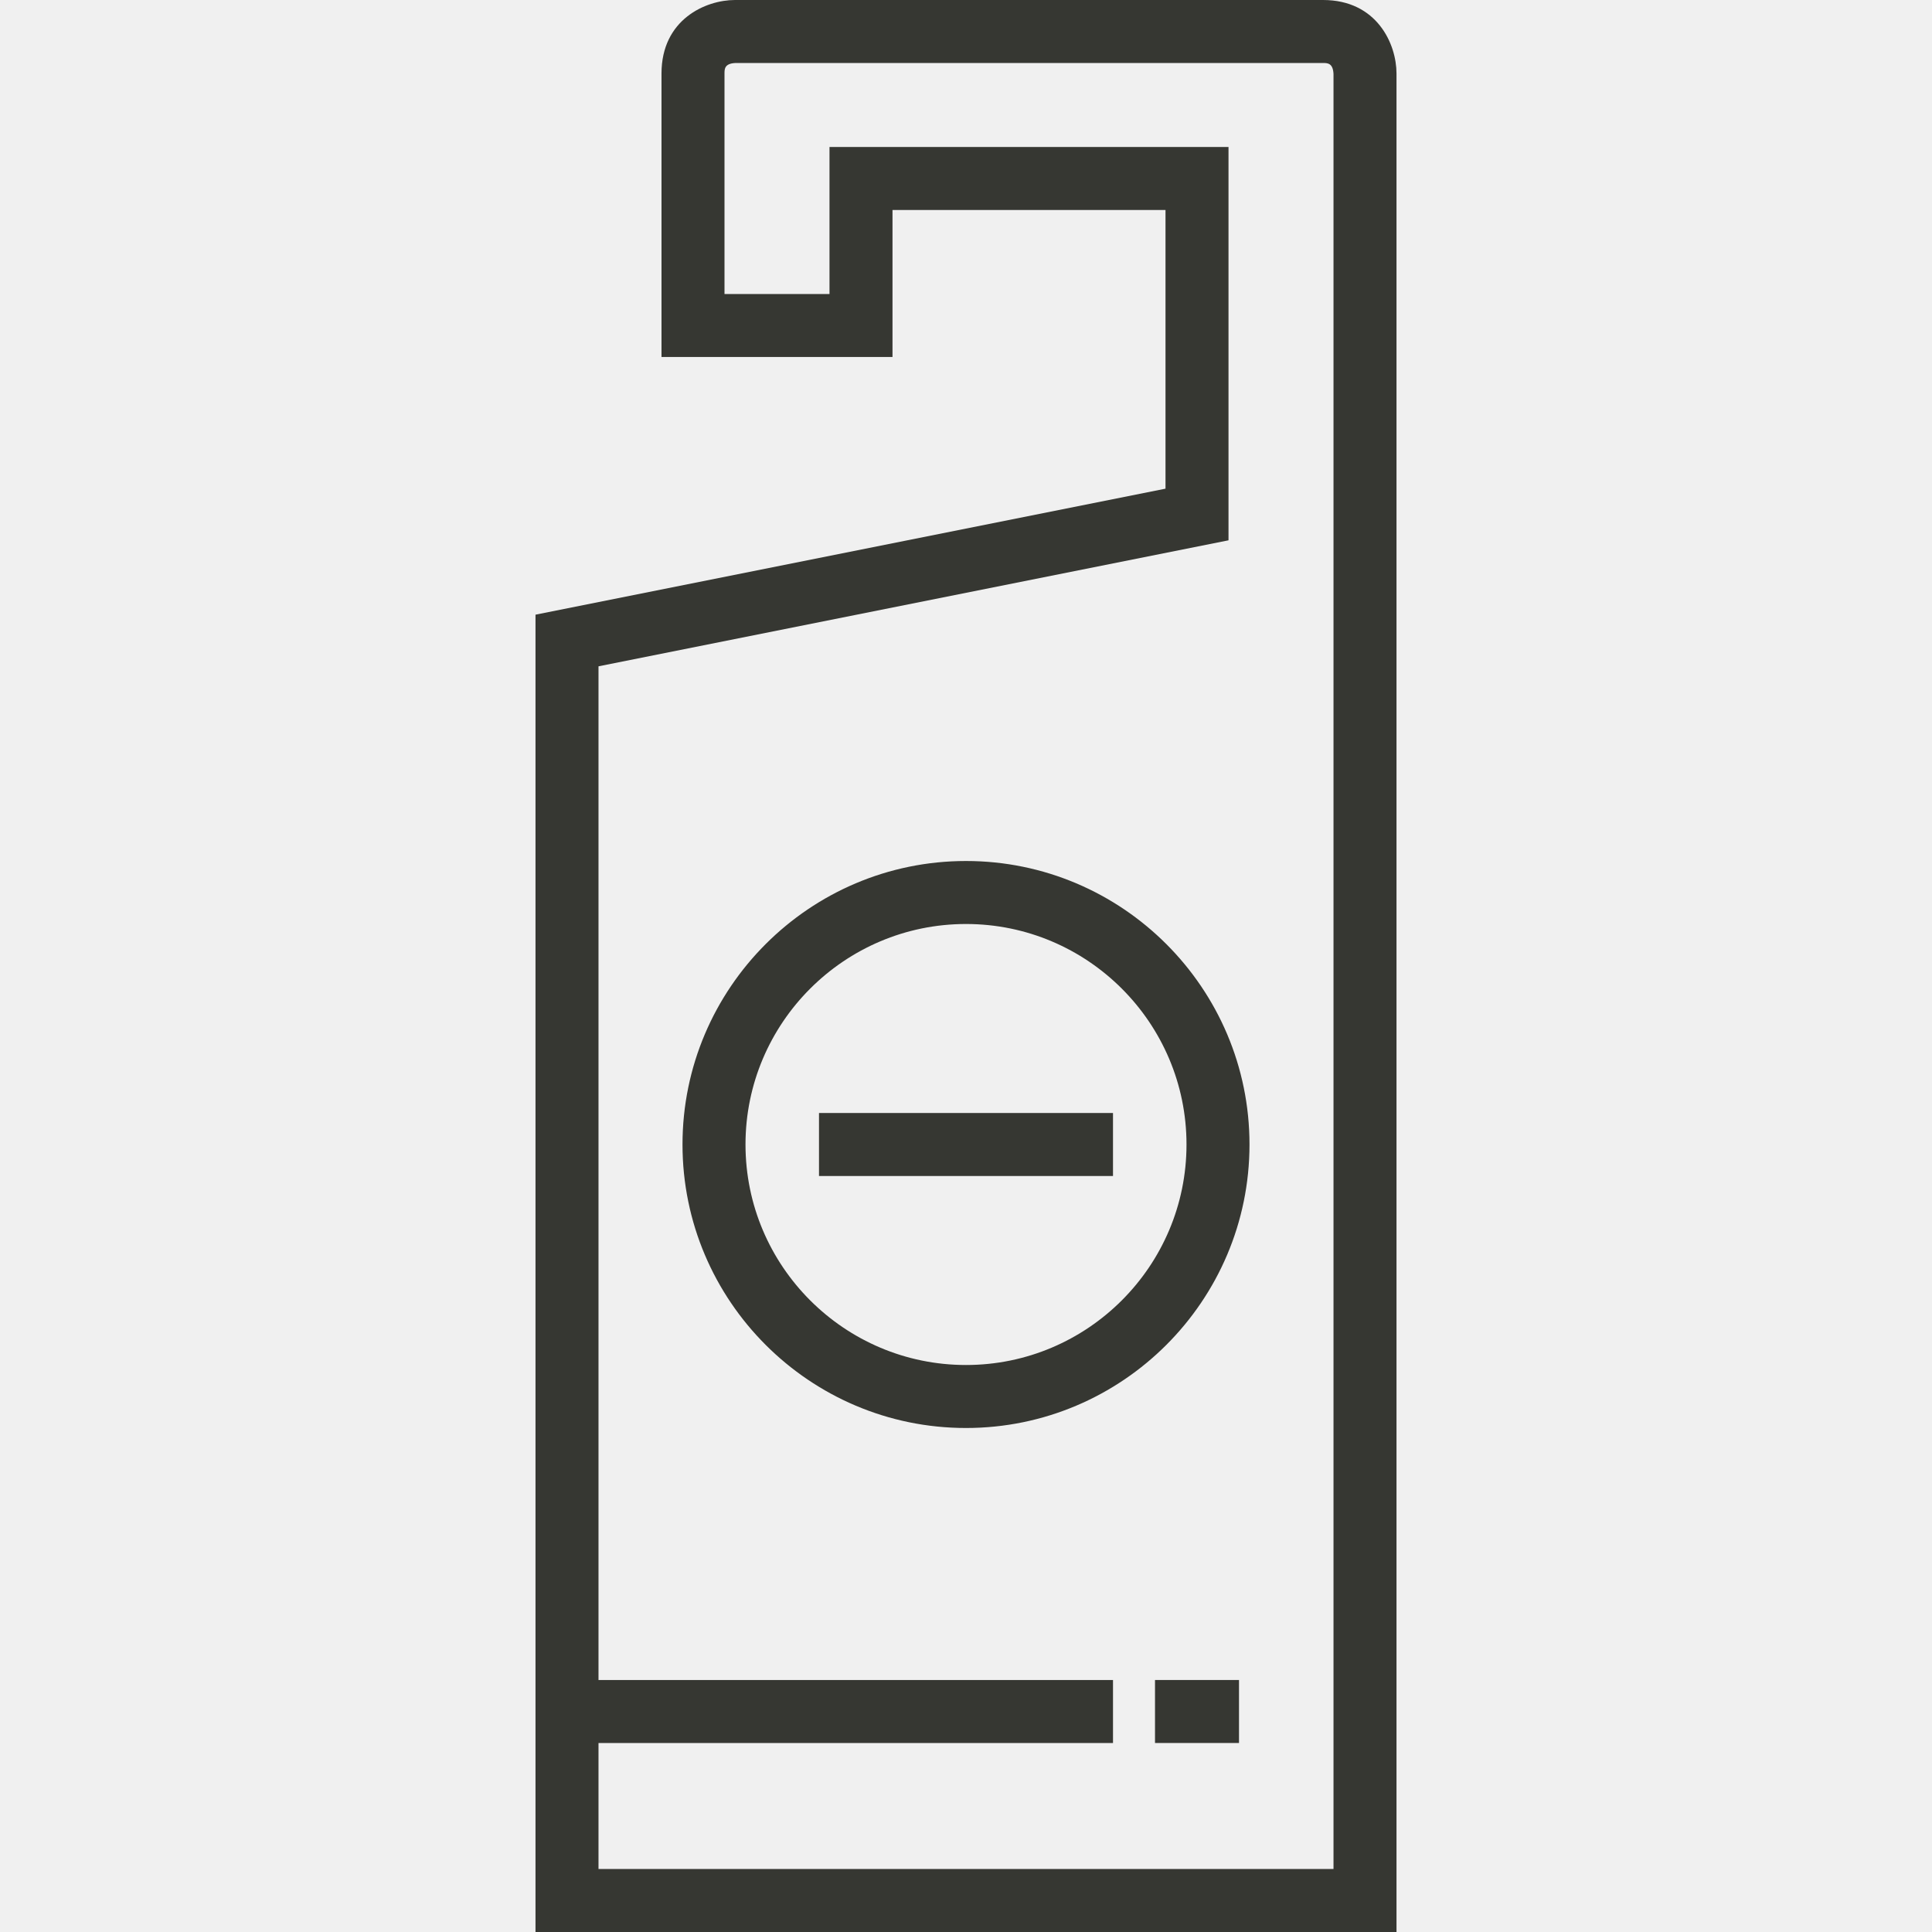
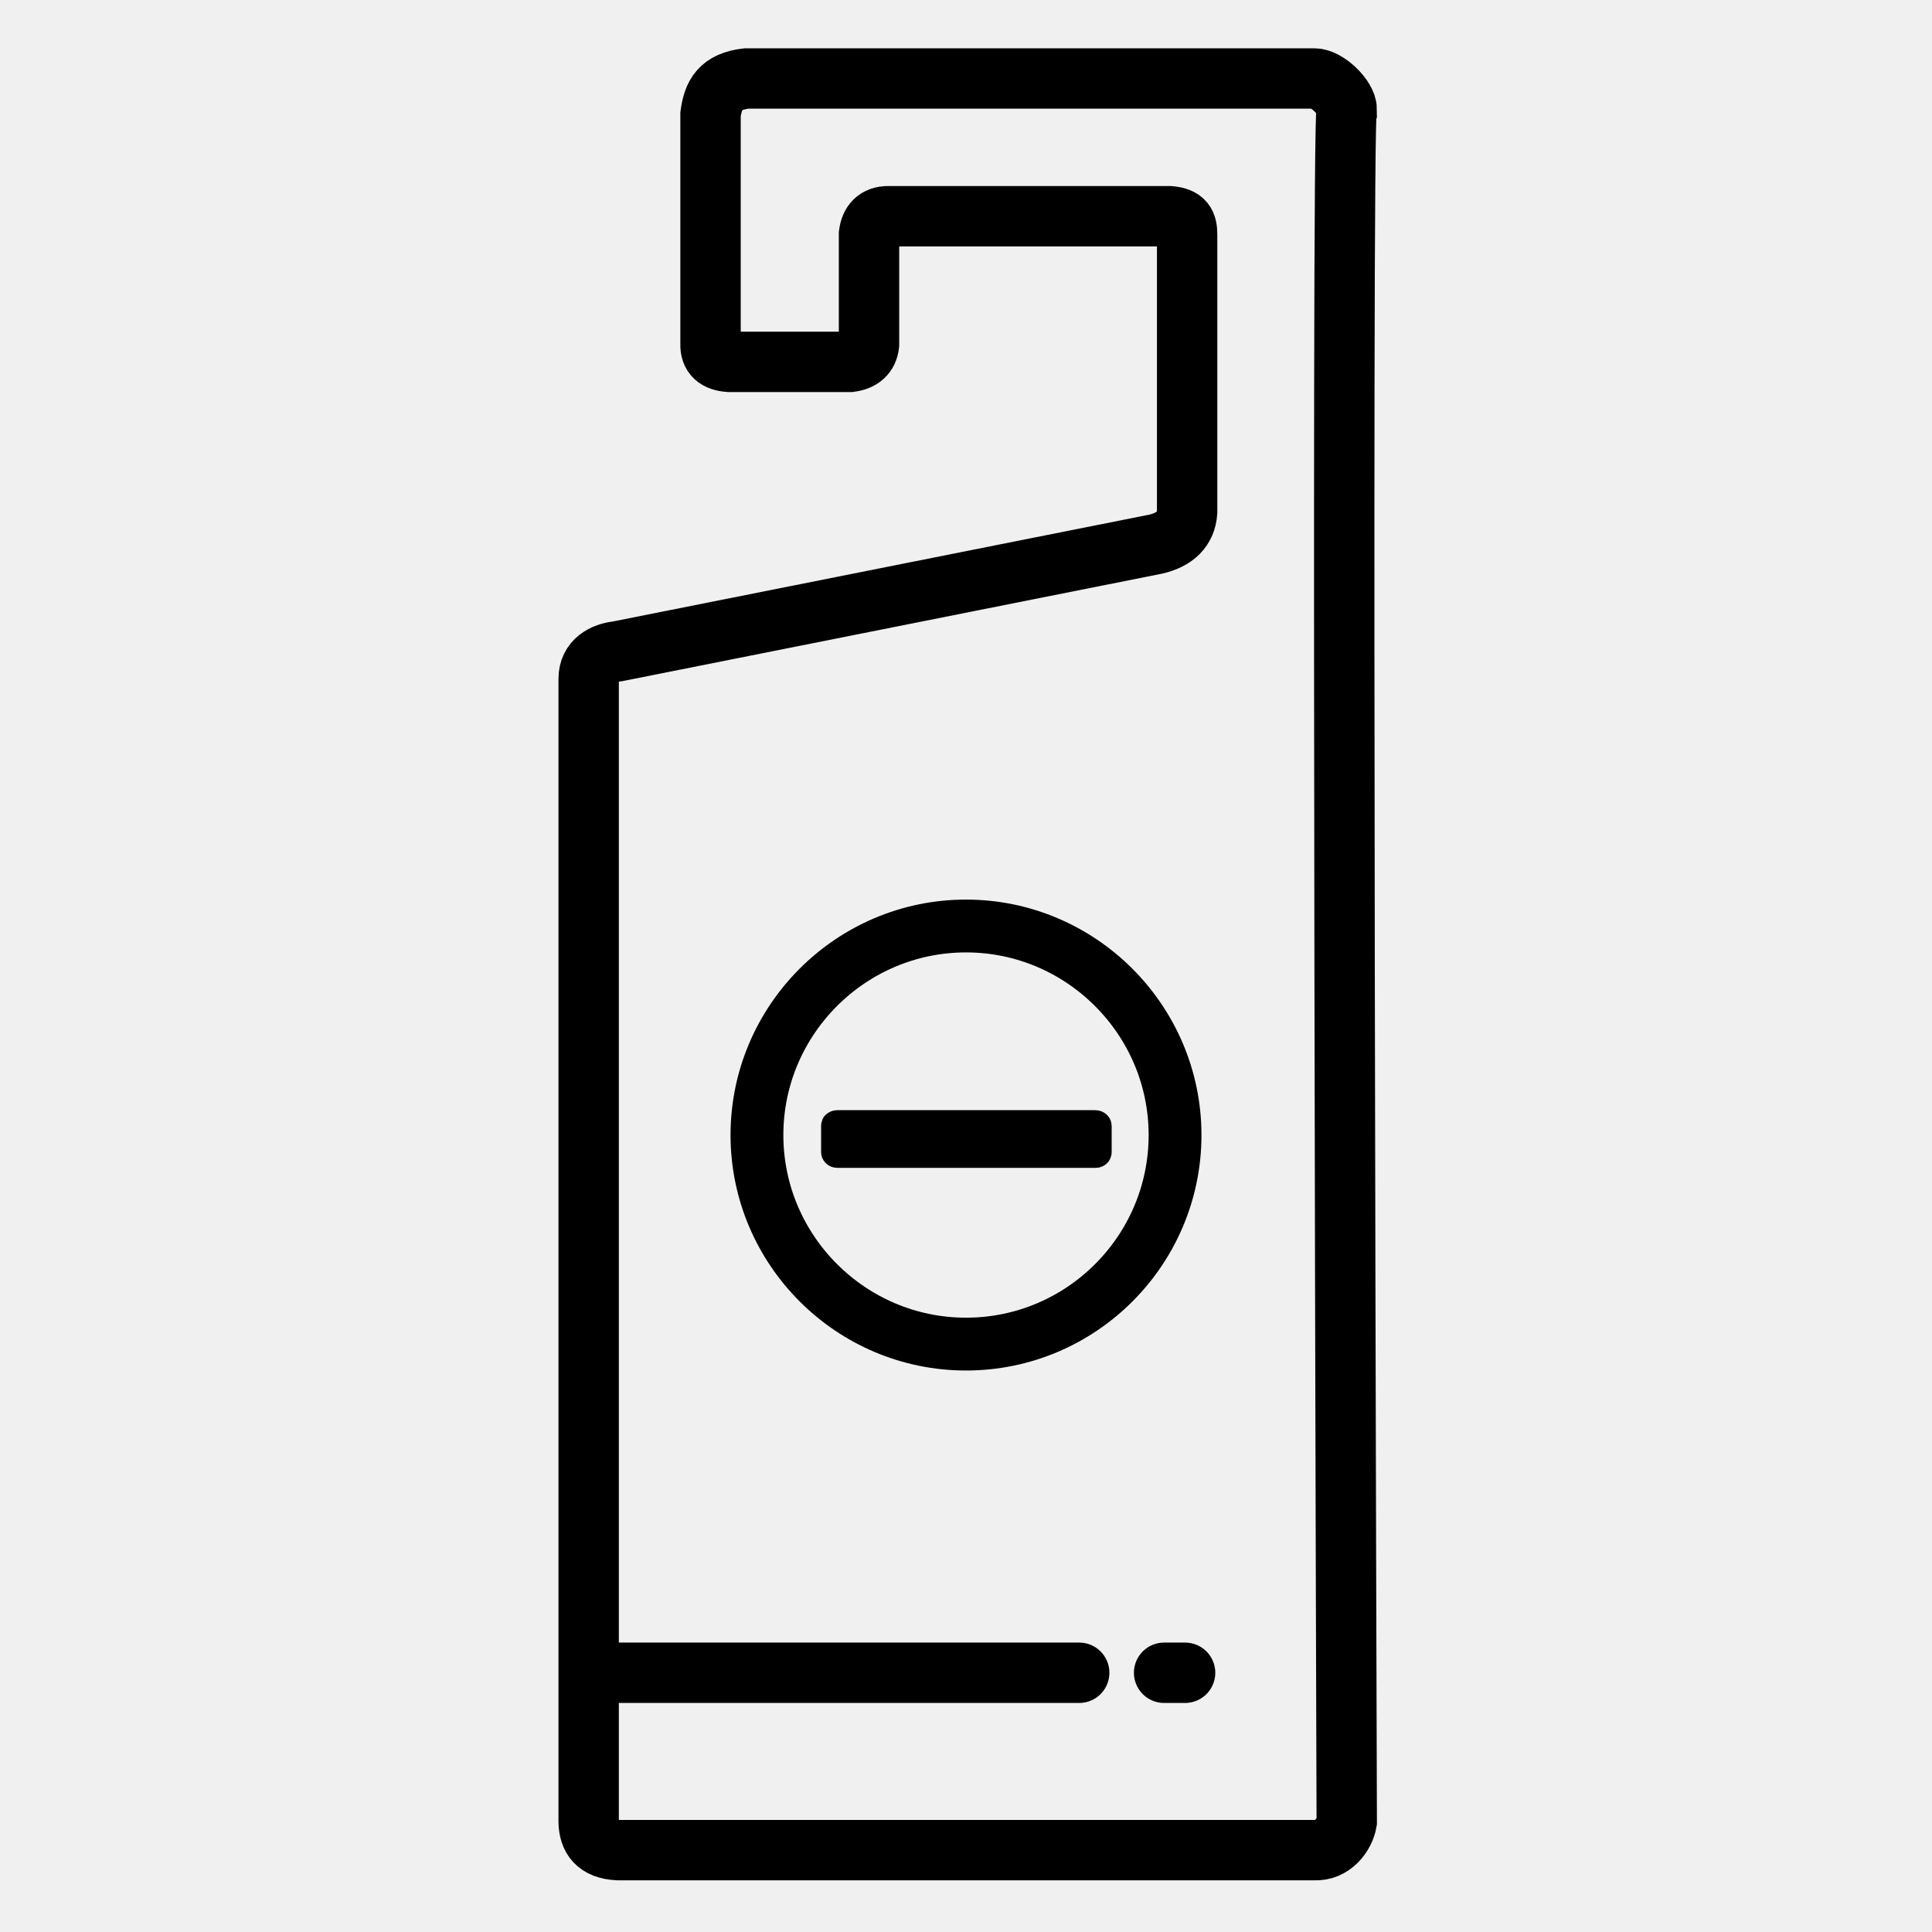
<svg xmlns="http://www.w3.org/2000/svg" version="1.1" id="Layer_1" x="0px" y="0px" viewBox="0 0 512 512" style="enable-background:new 0 0 512 512;" xml:space="preserve">
+   <style type="text/css">
+ 	.st0{fill:none;stroke:#000000;stroke-width:14;stroke-miterlimit:10;}
+ 	.st1{fill:none;stroke:#000000;stroke-width:8;stroke-miterlimit:10;}
+ 	.st2{fill:none;stroke:#000000;stroke-width:16;stroke-miterlimit:10;}
+ 	.st3{fill:#FFFFFF;stroke:#000000;stroke-width:10;stroke-miterlimit:10;}
+ </style>
+   <path class="st0" d="M256,356.2c-30.5,0-55.4-24.9-55.4-55.4c0-30.5,24.9-55.4,55.4-55.4s55.4,24.9,55.4,55.4S286.6,356.2,256,356.2  z" />
  <g>
    <g>
-       <path fill="#363732" d="M350.609,0H194.783c-7.83,0-19.478,5.187-19.478,19.478v75.13h61.217V55.652h72.348v73.853l-166.957,33.391V512h228.174    V19.478C370.087,11.649,364.899,0,350.609,0z M353.391,495.304H158.609v-33.391h136.348v-16.696H158.609V176.582l166.957-33.391    V38.957H219.826v38.956H192V19.478c0-1.178,0-2.641,2.896-2.783h155.713c1.178,0,2.641,0,2.783,2.897V495.304z" />
+       <path class="st1" d="M222.1,298.2h68c0.4,0,0.5,0.1,0.5,0.2v6.9c0,0.2-0.1,0.2-0.4,0.2H222c-0.3,0-0.4-0.1-0.4-0.2v-3.5v-3.4    C221.5,298.3,221.7,298.2,222.1,298.2z" />
    </g>
  </g>
-   <g>
-     <g>
-       <rect fill="#363732" x="306.087" y="445.217" width="22.261" height="16.696" />
-     </g>
-   </g>
-   <g>
-     <g>
-       <path fill="#363732" d="M256,228.174c-41.427,0-75.13,33.703-75.13,75.13c0,41.427,33.703,75.13,75.13,75.13s75.13-33.703,75.13-75.13    C331.13,261.877,297.427,228.174,256,228.174z M256,361.739c-32.221,0-58.435-26.214-58.435-58.435    c0-32.22,26.213-58.435,58.435-58.435s58.435,26.214,58.435,58.435C314.435,335.525,288.221,361.739,256,361.739z" />
-     </g>
-   </g>
-   <g>
-     <g>
-       <rect fill="#363732" x="217.043" y="294.957" width="77.913" height="16.696" />
-     </g>
-   </g>
+   <path class="st2" d="M272.1,20.8h76.2c3.4,0,8.6,5.1,8.6,8.2c-1.5,2.6,0,453.8,0,453.8c-0.6,3.5-3.8,7.8-8.6,7.5H163.7  c-5.6-0.3-7.6-3.2-7.7-7.5v-39.6V179.9c0-4.9,4-6.9,7.7-7.3l142.6-28.4c5.1-1.2,8-4,8.3-8.5V62.2c0-2.9-0.7-4.6-4.7-4.9h-74.5  c-3.2,0-4.7,1.8-5.1,4.7v29.3c-0.3,2.7-2,4.2-5,4.6h-32c-3.4-0.2-5.1-1.7-5-4.7V30.3c0.7-5.2,2.6-8.7,9.5-9.5H272.1z" />
+   <path class="st2" d="M286,443.3c1.6,0-130,0-130,0" />
+   <path class="st2" d="M308.5,443.3c-0.2,0,3.1,0,4.5,0c0.3,0,1.9,0,0.5,0" />
+   <path class="st3" d="M217,303.3" />
</svg>
